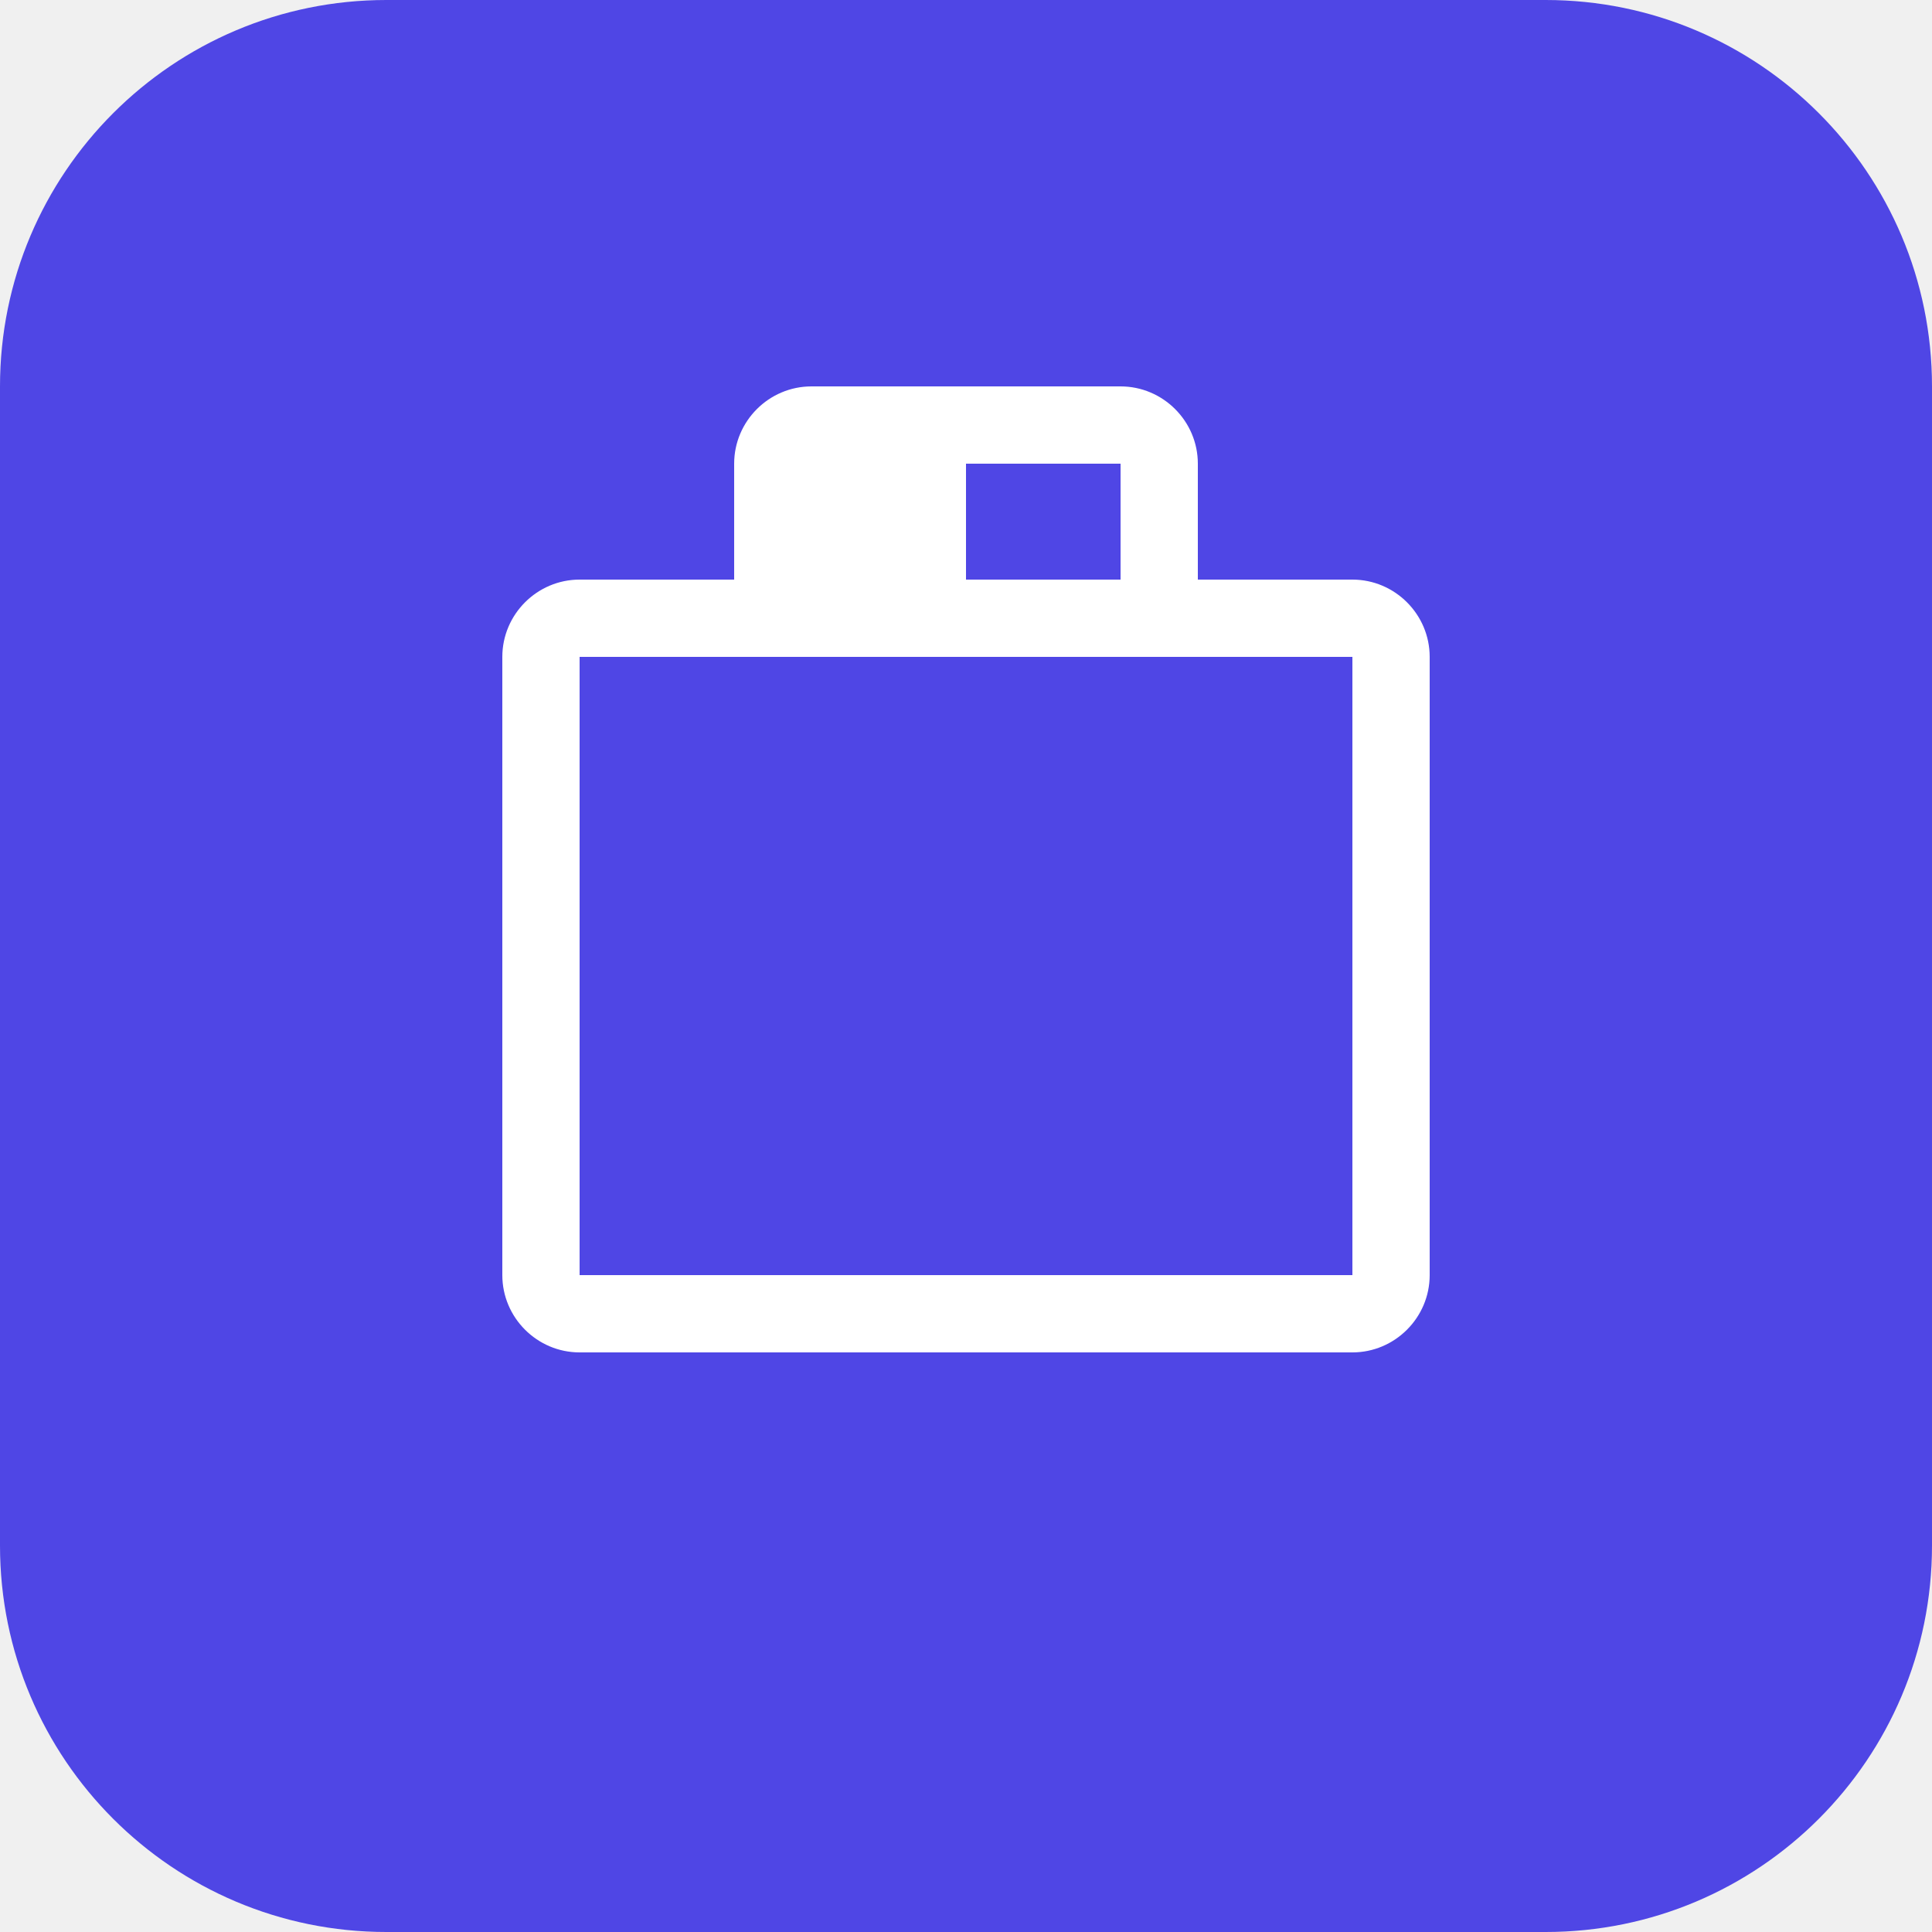
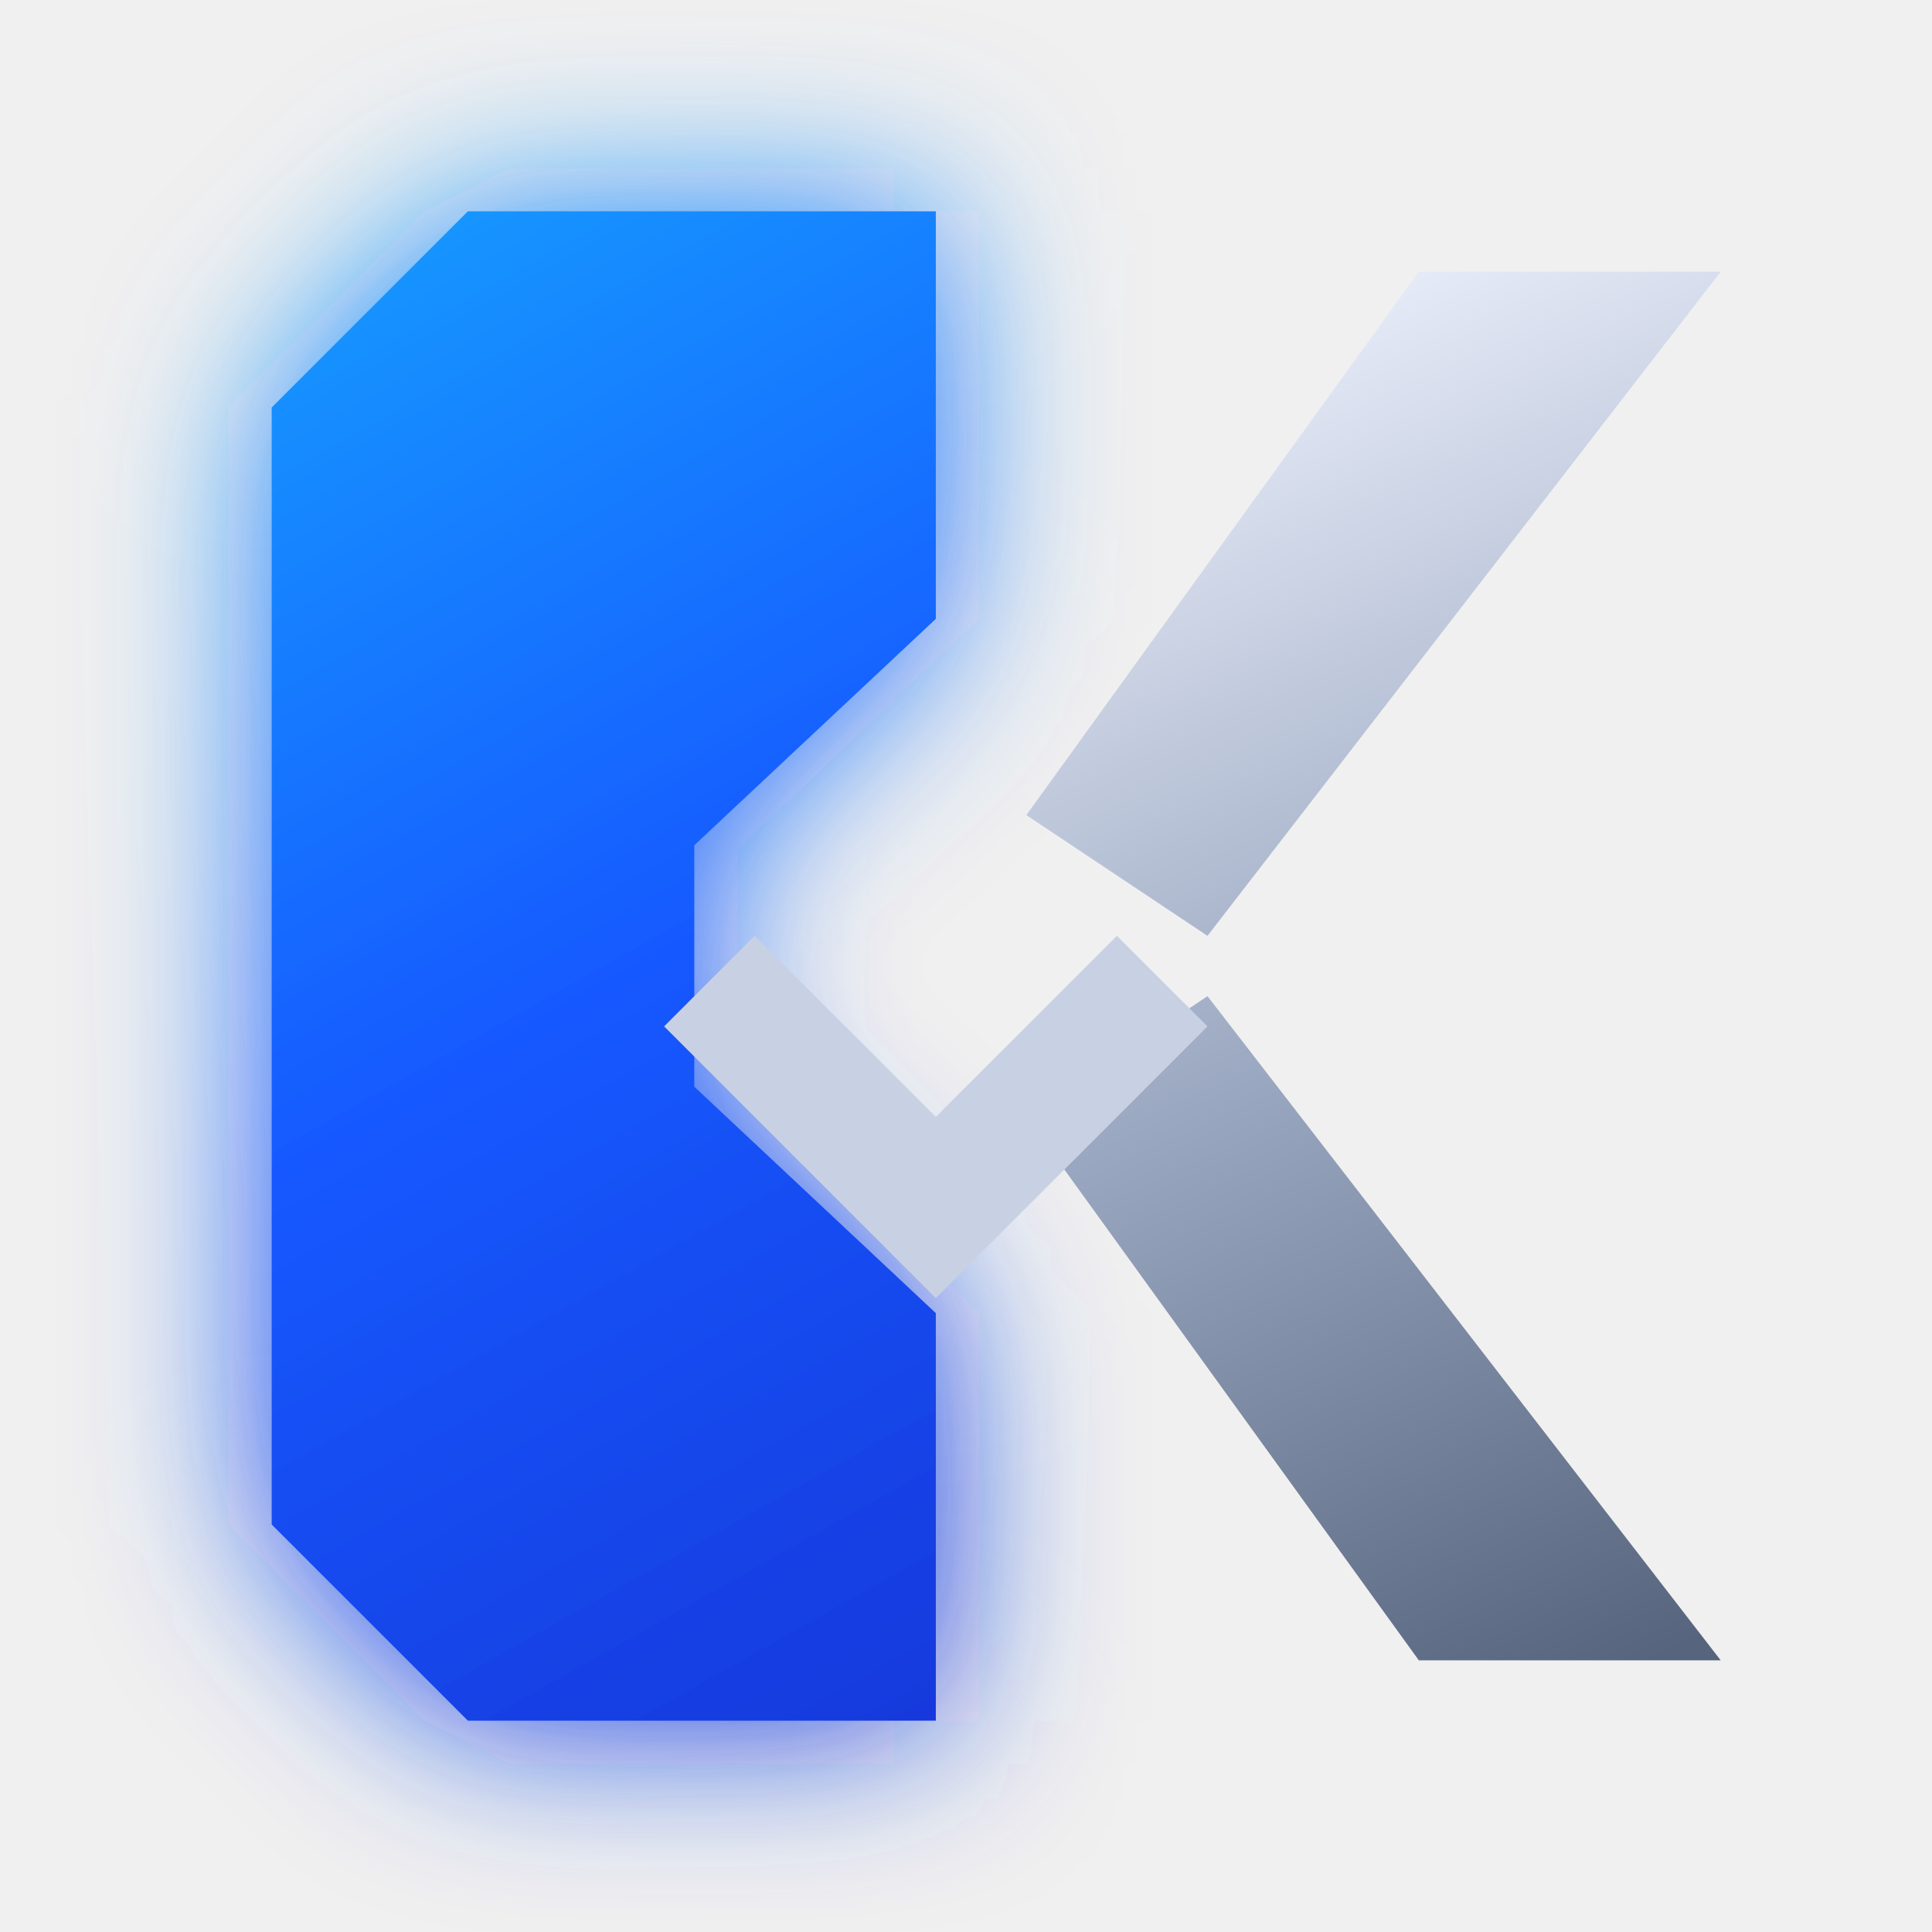
- <svg xmlns="http://www.w3.org/2000/svg" viewBox="0 0 100 100">
-   <rect width="100" height="100" fill="#4F46E5" rx="20" />
-   <path fill="white" d="M50 20h-8c-2.2 0-4 1.8-4 4v6h-8c-2.2 0-4 1.8-4 4v32c0 2.2 1.8 4 4 4h40c2.2 0 4-1.8 4-4V34c0-2.2-1.8-4-4-4h-8v-6c0-2.2-1.8-4-4-4h-8zm0 4h8v6h-8v-6zm20 10v32H30V34h40z" />
+ <svg xmlns="http://www.w3.org/2000/svg" viewBox="0 0 64 64" role="img" aria-label="">
+   <defs>
+     <linearGradient id="korvexcio-blue" x1="10" y1="8" x2="37" y2="56" gradientUnits="userSpaceOnUse">
+       <stop stop-color="#1699ff" />
+       <stop offset="0.48" stop-color="#1559ff" />
+       <stop offset="1" stop-color="#1936d9" />
+     </linearGradient>
+     <linearGradient id="korvexcio-silver" x1="37" y1="10" x2="57" y2="54" gradientUnits="userSpaceOnUse">
+       <stop stop-color="#f0f4ff" />
+       <stop offset="0.52" stop-color="#9ba8c1" />
+       <stop offset="1" stop-color="#56647d" />
+     </linearGradient>
+     <filter id="korvexcio-glow" x="-60%" y="-60%" width="220%" height="220%">
+       <feGaussianBlur stdDeviation="3" result="blur" />
+       <feMerge>
+         <feMergeNode in="blur" />
+         <feMergeNode in="SourceGraphic" />
+       </feMerge>
+     </filter>
+   </defs>
+   <path d="M9 13.5 15.5 7H31v13.5L23 28v8l8 7.5V57H15.5L9 50.5Z" fill="url(#korvexcio-blue)" filter="url(#korvexcio-glow)" />
+   <path d="m34 27 13-18h10L40 31Z" fill="url(#korvexcio-silver)" />
+   <path d="m40 33 17 22H47L34 37Z" fill="url(#korvexcio-silver)" />
+   <path d="m25 31 6 6 6-6 3 3-9 9-9-9Z" fill="#c8d1e3" />
</svg>
